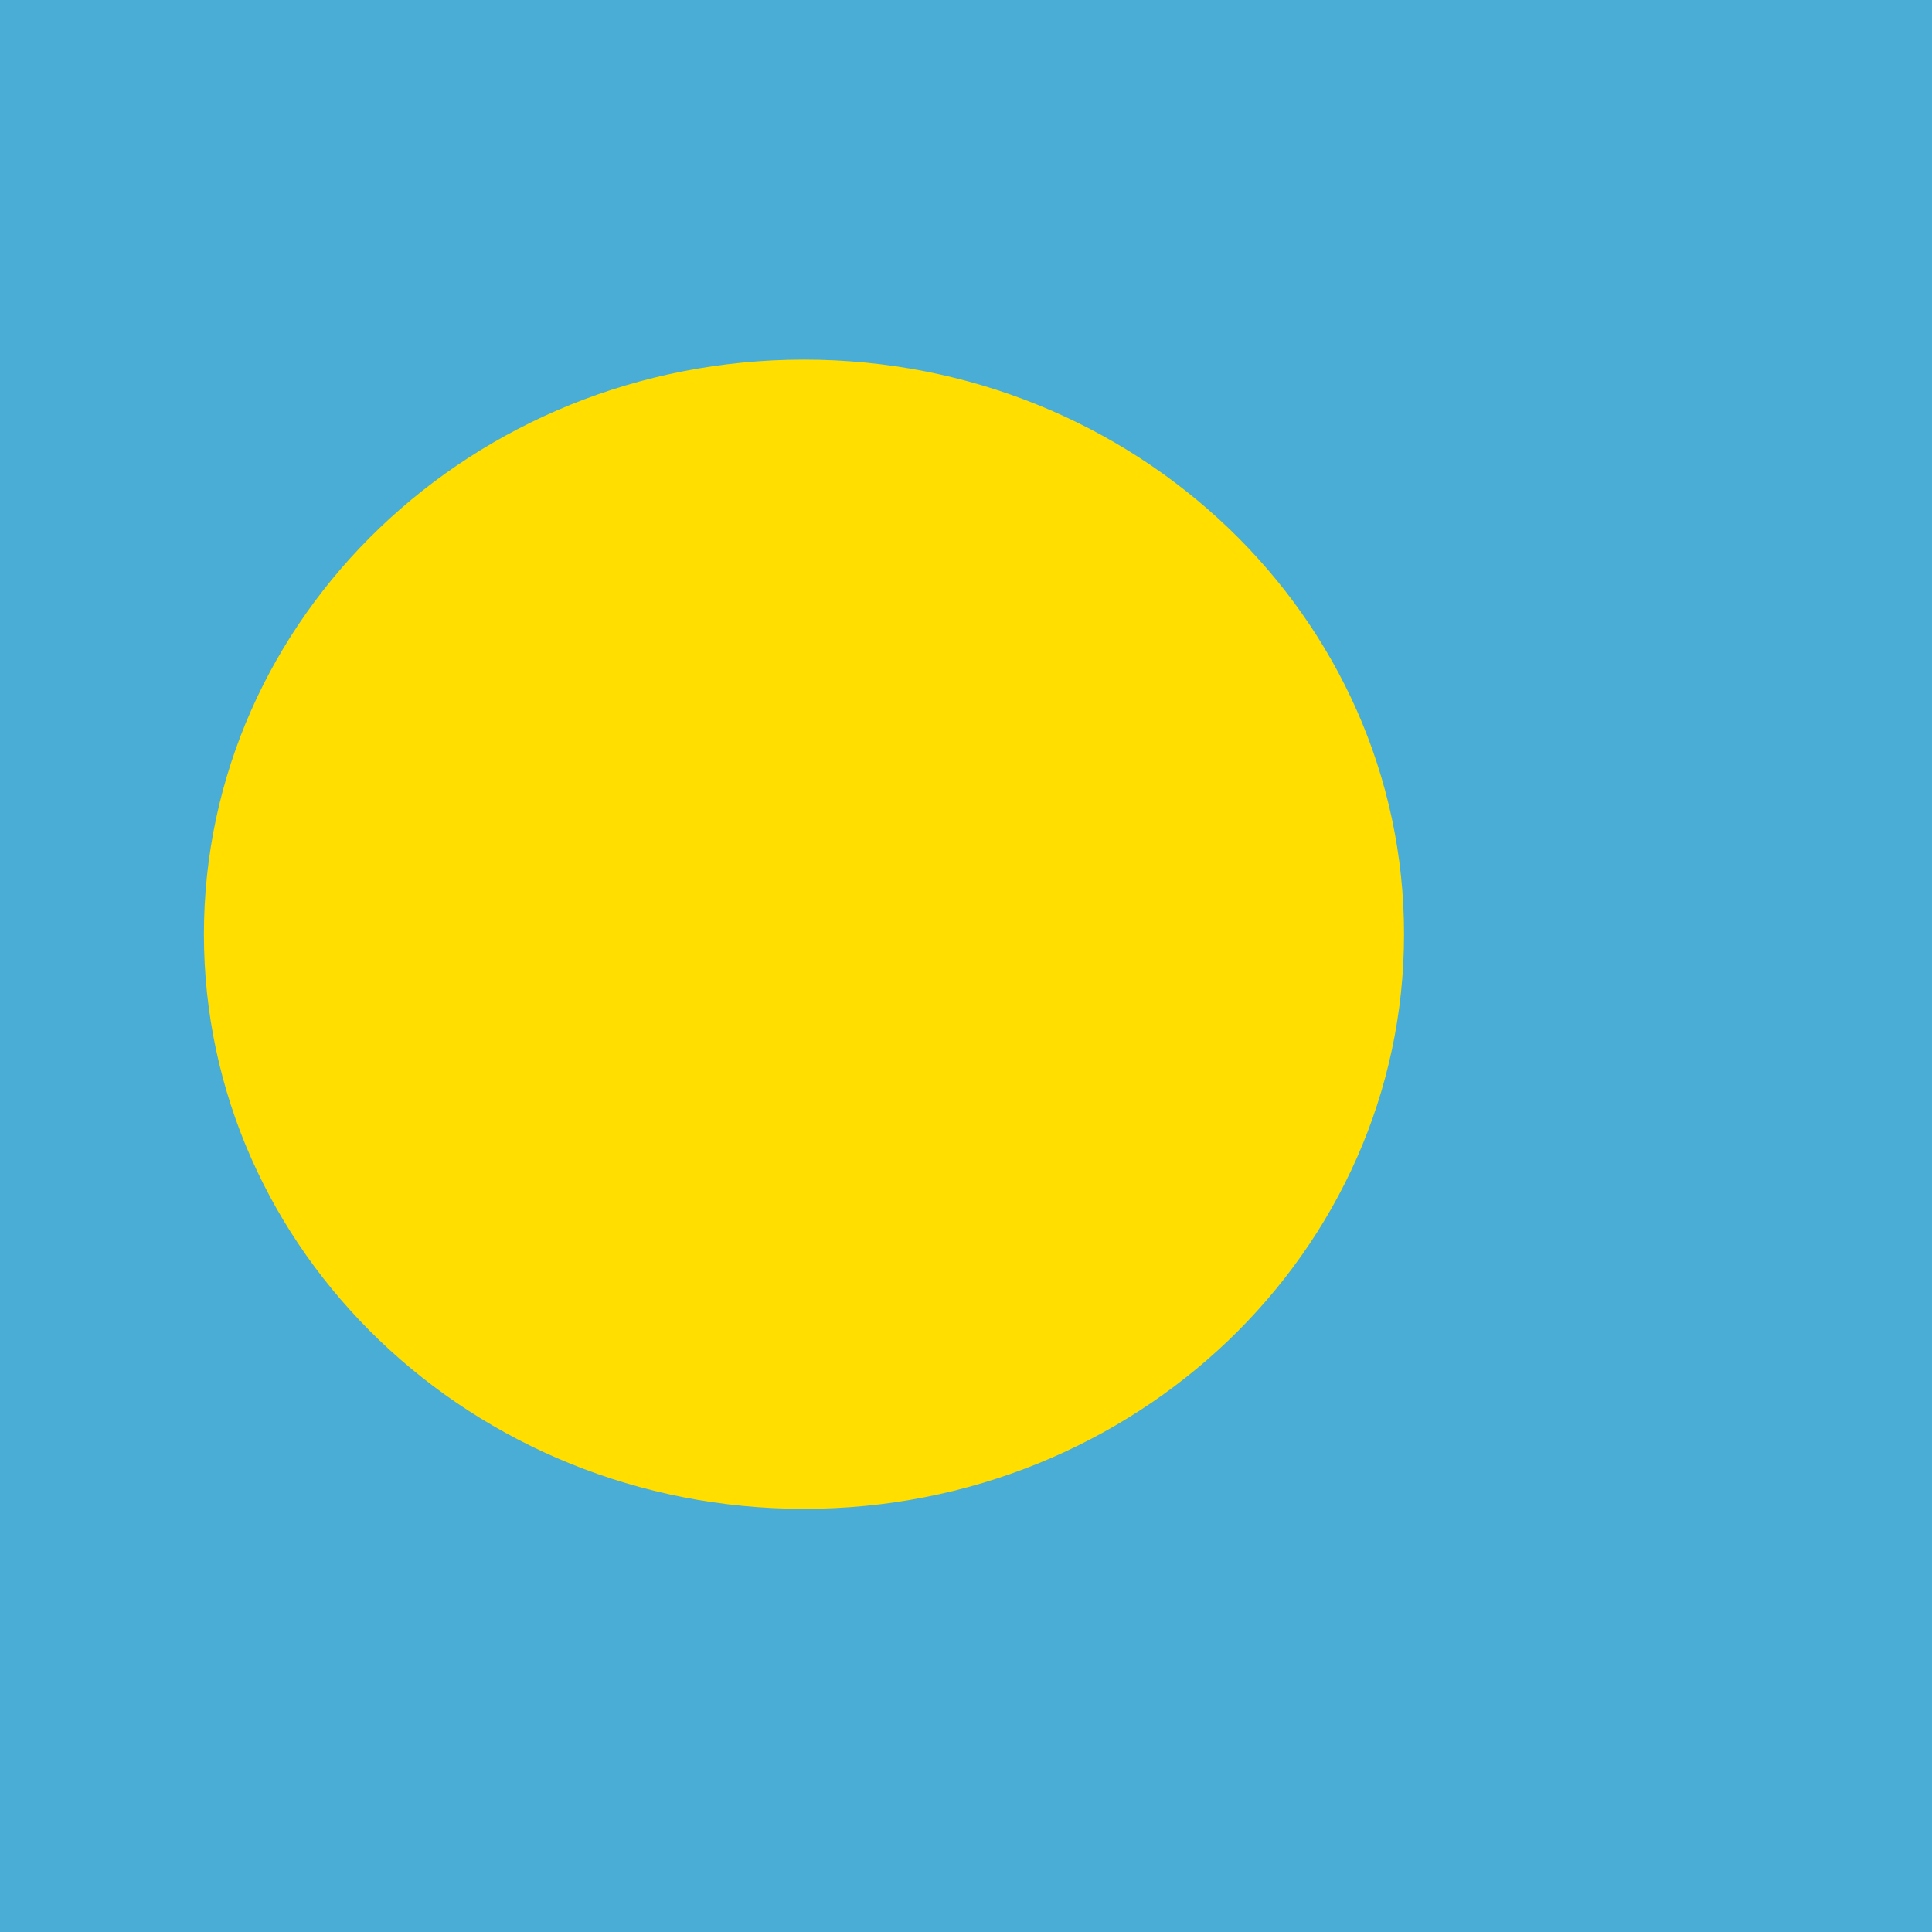
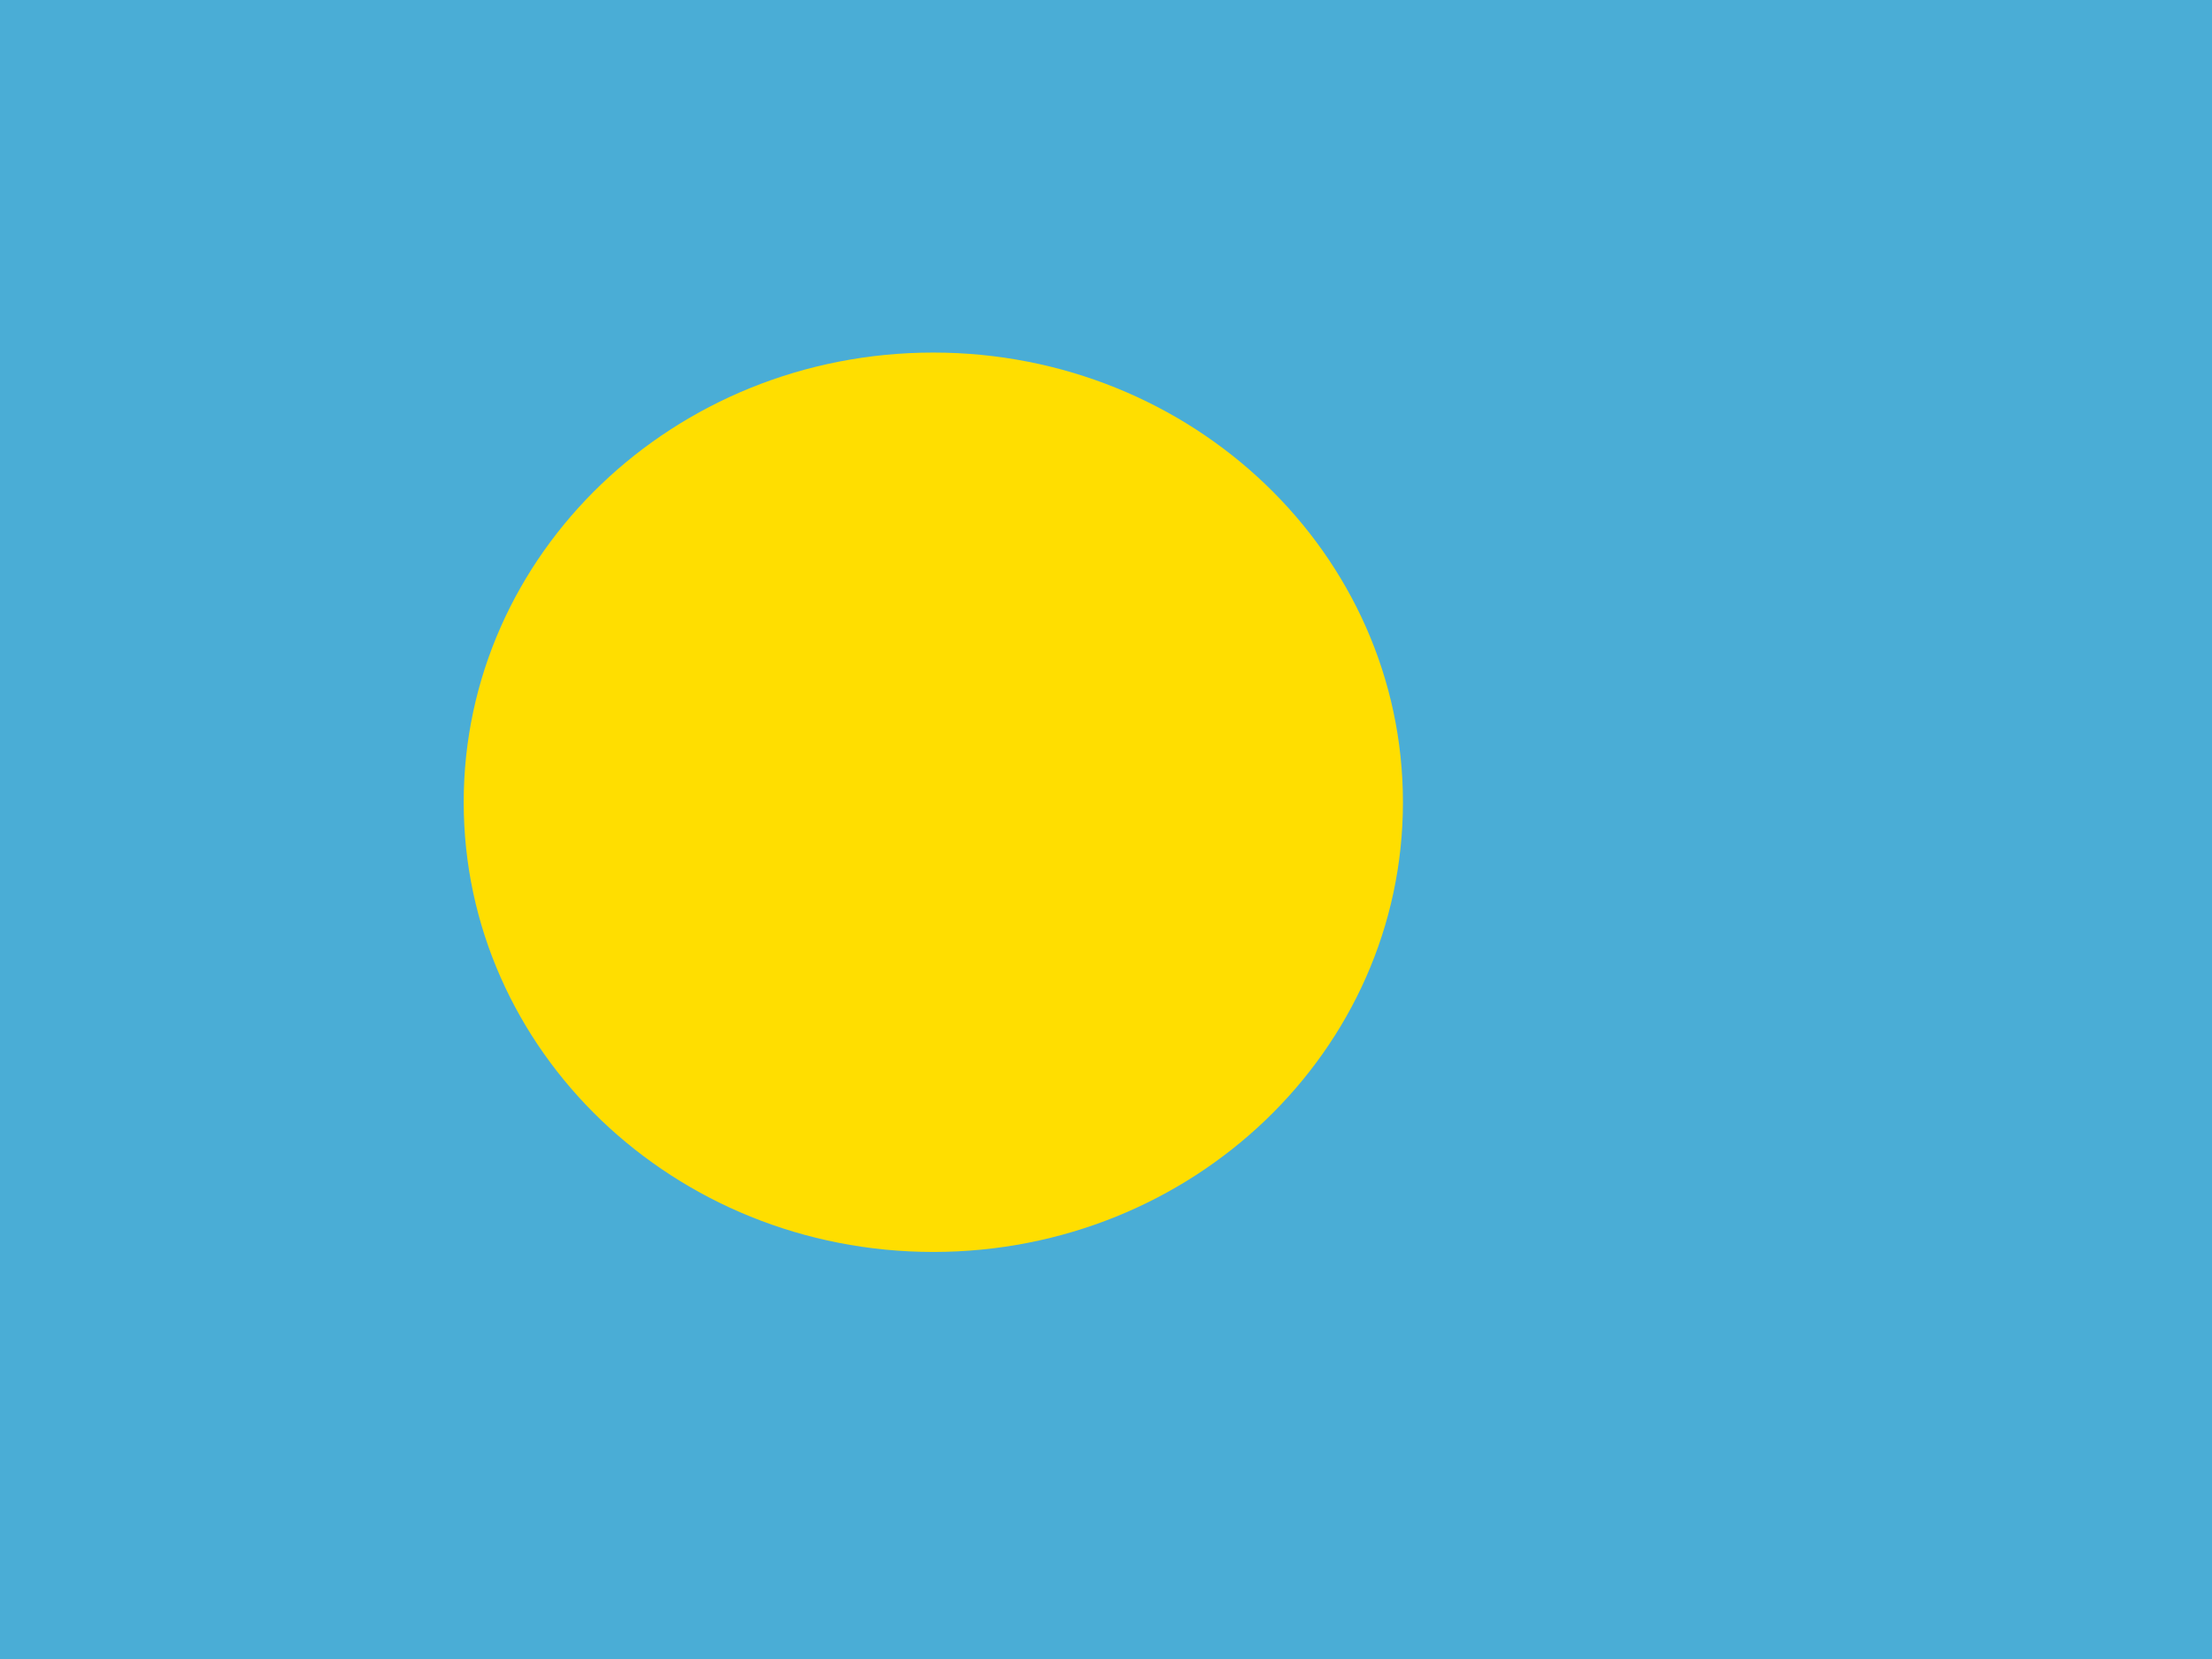
- <svg xmlns="http://www.w3.org/2000/svg" id="svg704" height="512" width="512" version="1.1">
+ <svg xmlns="http://www.w3.org/2000/svg" id="svg704" height="480" width="640" version="1.1">
  <defs id="defs706">
-     <clipPath id="clipPath5153" clipPathUnits="userSpaceOnUse">
-       <rect id="rect5155" fill-opacity="0.67" height="170.82" width="170.82" y="4.181" x="61.722" />
+     <clipPath id="clipPath5228" clipPathUnits="userSpaceOnUse">
+       <rect id="rect5230" fill-opacity="0.67" height="480" width="640" y="-0" x="-70.28" />
    </clipPath>
  </defs>
-   <g id="flag" fill-rule="evenodd" clip-path="url(#clipPath5153)" transform="matrix(2.9973 0 0 2.9973 -185 -12.531)" stroke-width="1pt">
-     <rect id="rect721" transform="matrix(.40476 0 0 .34435 0 4.1809)" height="496.06" width="744.09" y="-0" x="0" fill="#4aadd6" />
-     <path id="path719" d="m372.72 248.93c0 69.362-56.229 125.59-125.59 125.59-69.362 0-125.59-56.229-125.59-125.59 0-69.362 56.229-125.59 125.59-125.59 69.362 0 125.59 56.229 125.59 125.59z" transform="matrix(.42245 0 0 .40453 28.407 -13.917)" fill="#ffde00" />
+   <g id="flag" fill-rule="evenodd" clip-path="url(#clipPath5228)" transform="translate(70.28 .0000016093)" stroke-width="1pt">
+     <rect id="rect721" height="480" width="846.32" y="-0" x="-173.44" fill="#4aadd6" />
+     <path id="path719" d="m372.72 248.93a125.59 125.59 0 1 1 -251.18 0 125.59 125.59 0 1 1 251.18 0z" transform="matrix(1.0819 0 0 1.036 -67.613 -25.774)" fill="#ffde00" />
  </g>
</svg>
